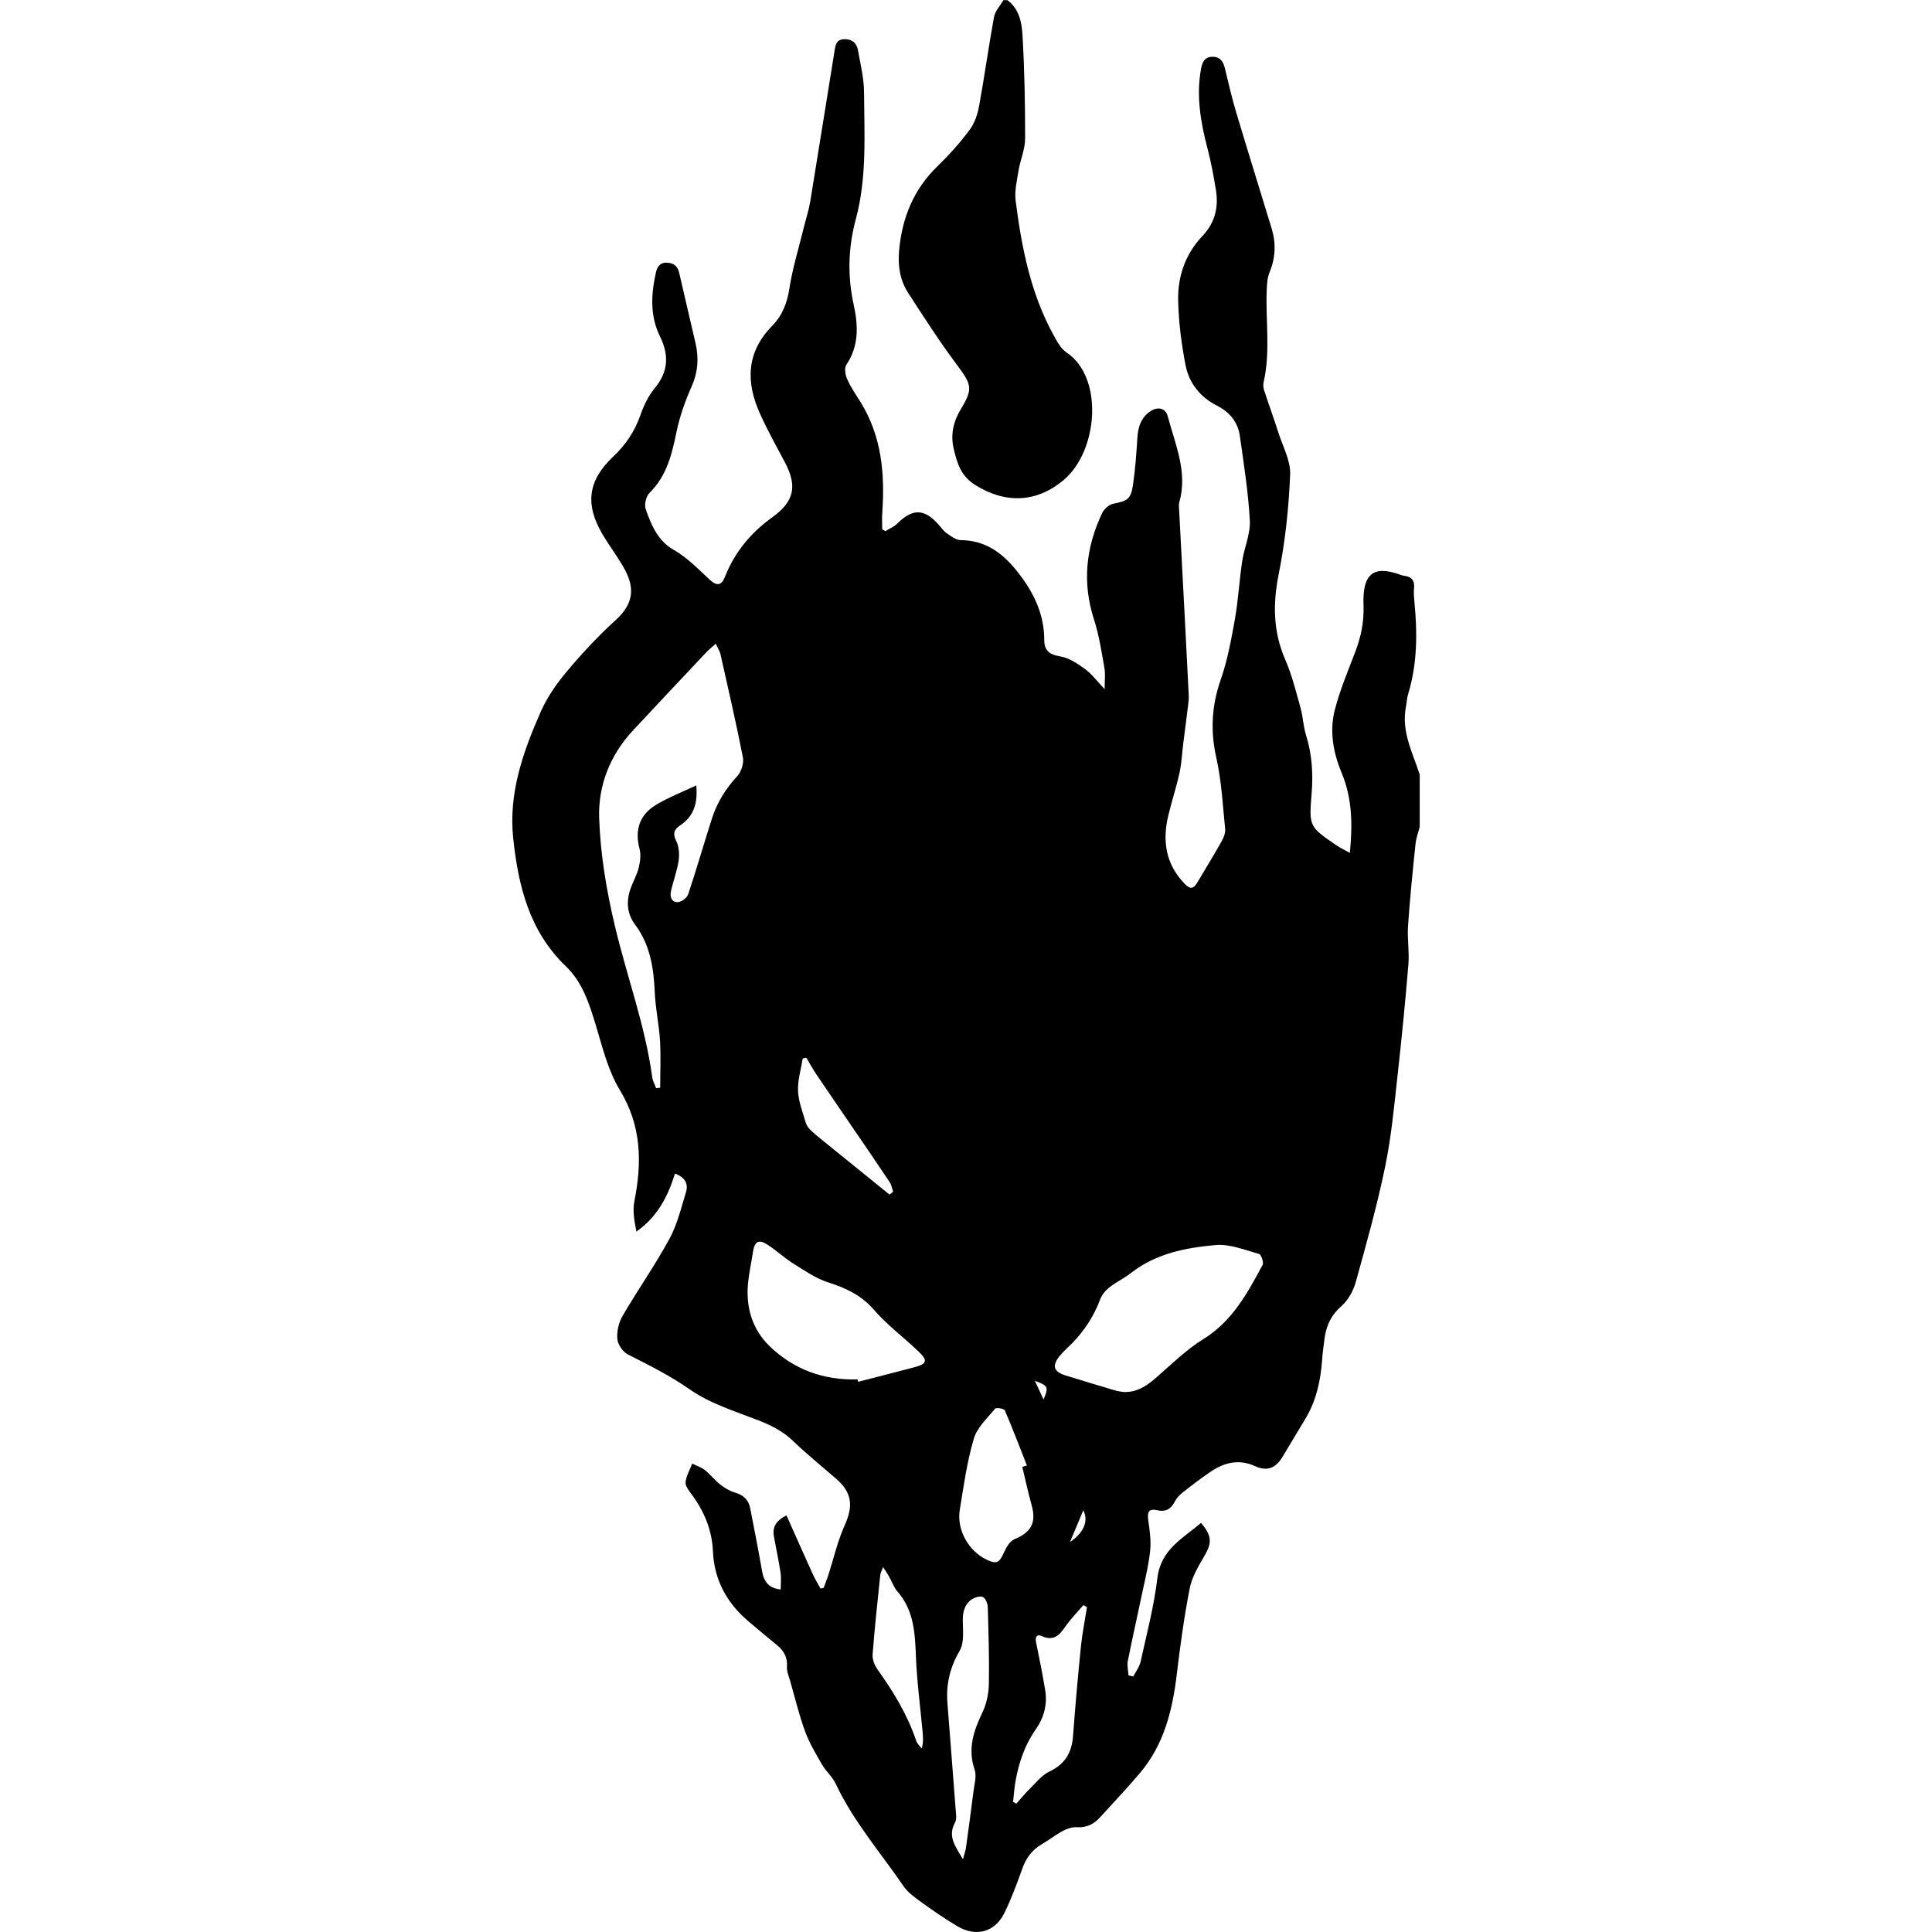
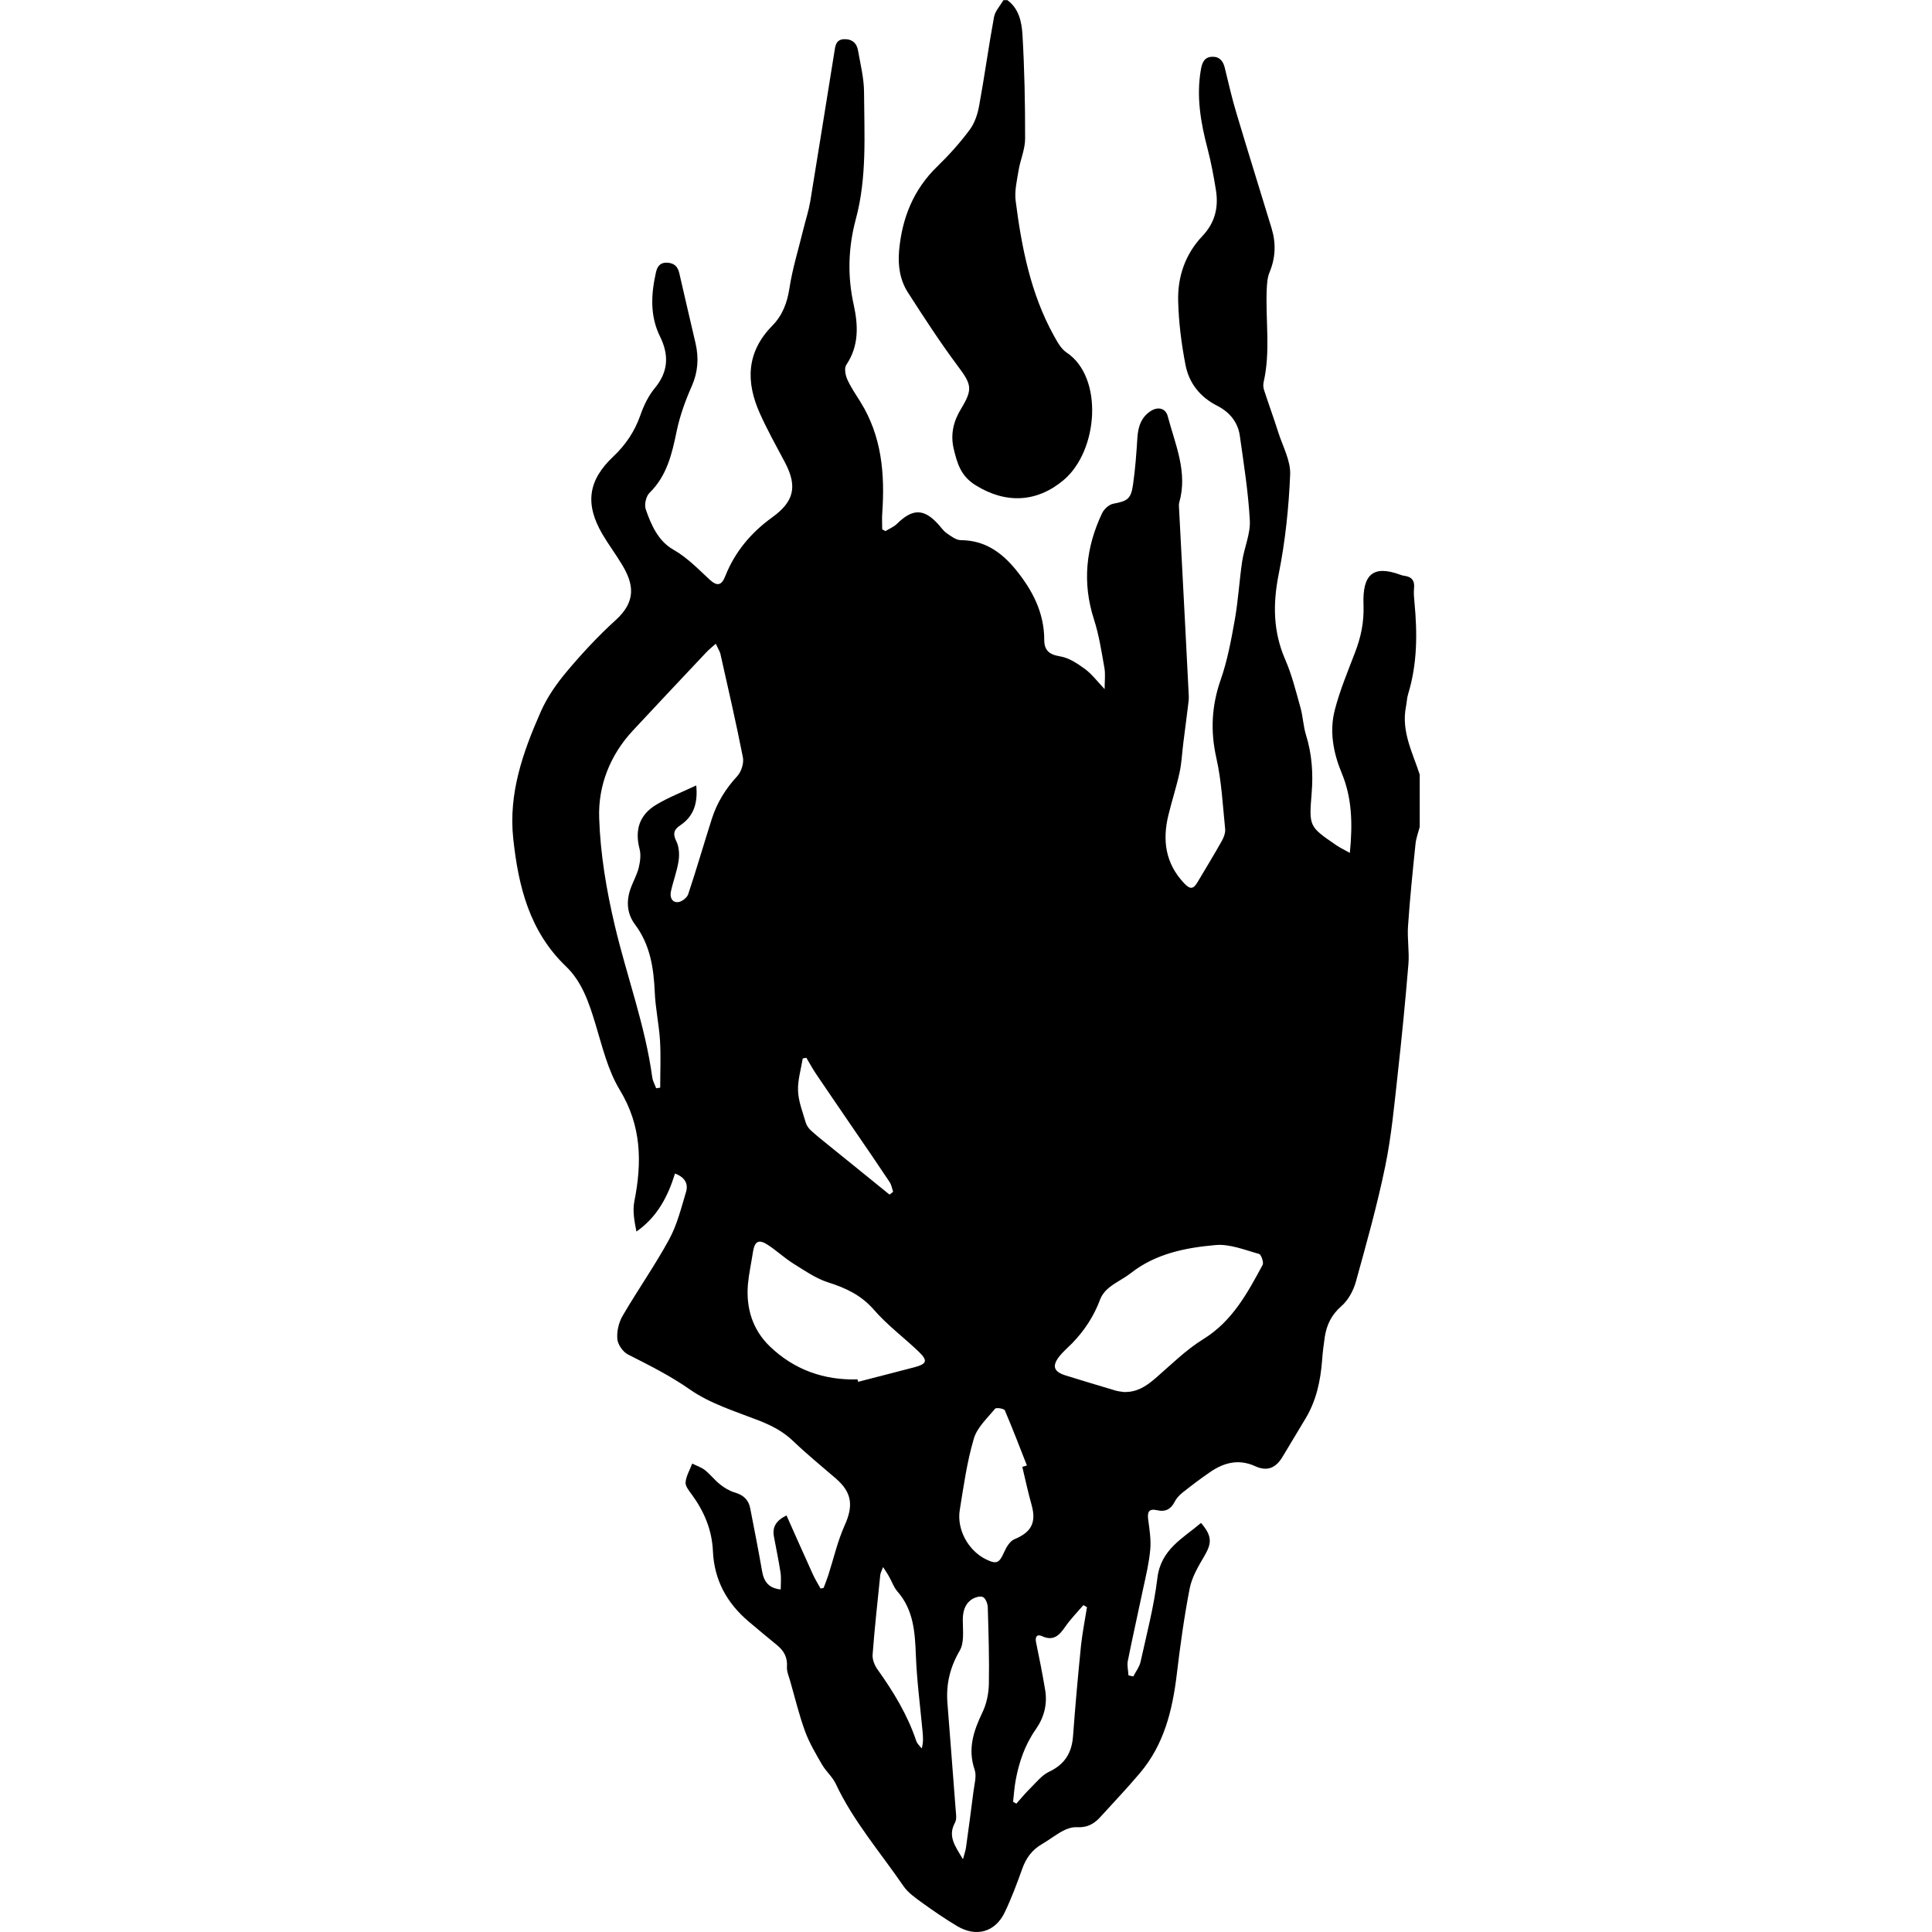
- <svg xmlns="http://www.w3.org/2000/svg" width="300" height="300" viewBox="0 0 300 300">
-   <path d="M220.453 120.366v8.044c-.234.891-.572 1.763-.656 2.672-.441 4.238-.872 8.494-1.162 12.75-.131 1.931.216 3.909.066 5.841a590 590 0 0 1-1.678 17.222c-.525 4.753-.966 9.553-1.931 14.231-1.247 6.047-2.916 12-4.566 17.944-.384 1.369-1.191 2.841-2.241 3.75-1.519 1.331-2.269 2.859-2.569 4.744-.178 1.228-.338 2.447-.422 3.675-.244 3.169-.891 6.216-2.55 8.991a1209 1209 0 0 0-3.562 5.934c-1.069 1.809-2.409 2.362-4.294 1.5-2.55-1.162-4.838-.553-6.984.919-1.5 1.022-2.925 2.119-4.341 3.234-.459.375-.9.862-1.172 1.397-.581 1.144-1.453 1.584-2.653 1.303-1.378-.319-1.603.272-1.444 1.481.206 1.519.45 3.084.319 4.594-.178 2.025-.656 4.022-1.088 6.009-.787 3.778-1.65 7.547-2.4 11.316-.141.712.066 1.481.103 2.231l.75.169c.384-.75.938-1.453 1.125-2.259.956-4.322 2.091-8.634 2.616-13.022.544-4.472 3.956-6.15 6.778-8.559 1.725 2.034 1.706 3.122.506 5.156-.928 1.575-1.922 3.262-2.269 5.016-.862 4.444-1.481 8.934-2.016 13.434-.675 5.569-1.997 10.856-5.709 15.234-1.997 2.363-4.125 4.603-6.216 6.9-.956 1.041-2.062 1.603-3.562 1.509-.713-.037-1.509.206-2.156.553-1.134.609-2.156 1.416-3.262 2.063-1.556.891-2.503 2.194-3.094 3.881-.816 2.278-1.659 4.547-2.709 6.731-1.481 3.084-4.434 3.891-7.387 2.128-1.856-1.106-3.647-2.334-5.4-3.6-1.069-.769-2.241-1.584-2.963-2.653-3.572-5.222-7.762-10.031-10.481-15.834-.516-1.097-1.537-1.95-2.137-3-.966-1.659-1.969-3.356-2.634-5.156-.928-2.541-1.556-5.184-2.306-7.791-.206-.731-.553-1.5-.506-2.222.112-1.453-.469-2.484-1.519-3.356-1.509-1.247-3.028-2.475-4.509-3.75-3.328-2.85-5.269-6.403-5.466-10.856-.141-3.291-1.369-6.197-3.309-8.831-.422-.572-1.003-1.294-.938-1.884.103-.994.675-1.922 1.031-2.887.675.338 1.416.572 1.987 1.022.834.675 1.509 1.556 2.362 2.231.675.525 1.444 1.003 2.259 1.238 1.341.384 2.156 1.134 2.409 2.503.619 3.234 1.275 6.459 1.828 9.694.3 1.744 1.106 2.672 2.897 2.859 0-.872.103-1.762-.028-2.616-.281-1.884-.694-3.741-1.031-5.625-.253-1.444.319-2.447 1.959-3.253 1.406 3.15 2.747 6.188 4.125 9.216.338.731.769 1.416 1.163 2.138q.239-.059.478-.103c.244-.656.506-1.303.722-1.969.834-2.578 1.434-5.269 2.541-7.734 1.369-3.028 1.163-5.109-1.369-7.284-2.222-1.922-4.509-3.778-6.628-5.813-1.575-1.509-3.366-2.428-5.372-3.206-3.638-1.416-7.528-2.606-10.659-4.8-3.084-2.156-6.328-3.769-9.619-5.437-.787-.403-1.575-1.538-1.65-2.4-.103-1.191.216-2.578.825-3.609 2.334-4.013 5.016-7.809 7.228-11.878 1.237-2.269 1.866-4.875 2.616-7.359.375-1.266-.178-2.278-1.716-2.85-1.106 3.572-2.747 6.741-5.991 9.009-.309-1.603-.619-3.206-.319-4.697 1.2-6.047 1.125-11.719-2.259-17.287-1.856-3.056-2.719-6.741-3.778-10.228-1.003-3.3-2.072-6.562-4.594-8.972-5.662-5.438-7.378-12.412-8.175-19.828-.759-7.041 1.509-13.444 4.266-19.697.975-2.222 2.428-4.322 3.994-6.188 2.381-2.841 4.922-5.578 7.669-8.072 3.263-2.963 2.709-5.662 1.003-8.522-.975-1.641-2.128-3.169-3.094-4.809-2.737-4.697-2.222-8.353 1.706-12.056 1.913-1.809 3.309-3.881 4.191-6.394.516-1.481 1.237-3 2.231-4.2 2.128-2.569 2.241-5.147.825-8.034-1.584-3.206-1.397-6.591-.628-9.975.216-.966.722-1.575 1.819-1.481 1.003.075 1.556.581 1.791 1.584.825 3.666 1.706 7.294 2.541 10.95.516 2.269.375 4.425-.591 6.628-.994 2.241-1.847 4.594-2.344 6.984-.731 3.534-1.509 6.928-4.219 9.591-.544.525-.834 1.819-.591 2.531.834 2.447 1.959 4.959 4.256 6.262 2.222 1.266 3.872 3.019 5.672 4.678 1.144 1.059 1.847.928 2.409-.506 1.509-3.816 4.022-6.797 7.322-9.178 3.394-2.447 3.919-4.809 1.959-8.522-1.331-2.503-2.709-4.978-3.872-7.556-2.222-4.922-2.138-9.563 1.922-13.678 1.547-1.575 2.297-3.516 2.644-5.775.478-3.131 1.444-6.197 2.194-9.3.347-1.397.797-2.775 1.041-4.191 1.275-7.725 2.484-15.459 3.741-23.184.141-.891.197-1.959 1.472-2.025 1.2-.066 1.997.553 2.203 1.716.375 2.156.928 4.331.938 6.497.037 6.591.469 13.237-1.266 19.688-1.191 4.434-1.331 8.822-.347 13.294.713 3.234.853 6.413-1.144 9.375-.338.506-.141 1.584.159 2.259.544 1.209 1.313 2.334 2.025 3.469 3.328 5.325 3.825 11.203 3.403 17.278-.066.834-.009 1.688-.009 2.531.169.094.338.178.506.272.609-.375 1.303-.647 1.791-1.134 2.447-2.409 4.219-2.381 6.469.141.413.469.769.994 1.275 1.341.656.45 1.416 1.041 2.137 1.059 3.684.009 6.328 1.847 8.55 4.566 2.606 3.197 4.434 6.694 4.434 10.931 0 1.584.75 2.269 2.428 2.541 1.369.216 2.719 1.106 3.881 1.959 1.088.797 1.922 1.931 3.066 3.131 0-1.275.141-2.297-.028-3.263-.45-2.531-.834-5.109-1.622-7.547-1.847-5.709-1.266-11.194 1.266-16.519.3-.628 1.069-1.331 1.725-1.453 2.194-.422 2.747-.713 3.066-2.953.347-2.381.525-4.809.675-7.219.103-1.744.572-3.263 2.1-4.238 1.125-.712 2.297-.412 2.616.816 1.162 4.397 3.15 8.691 1.781 13.434-.066.244-.038.516-.028.769.169 3.272.338 6.553.516 9.825.338 6.431.675 12.862.994 19.284.028.469-.009.928-.075 1.378-.244 2.025-.516 4.05-.769 6.075-.197 1.519-.253 3.084-.581 4.575-.478 2.203-1.191 4.369-1.725 6.572-.966 3.919-.478 7.519 2.409 10.584.928.994 1.434.994 2.1-.131 1.266-2.128 2.55-4.228 3.769-6.394.309-.553.591-1.275.525-1.894-.375-3.684-.553-7.425-1.369-11.025-.938-4.181-.731-8.081.675-12.122 1.059-3.019 1.641-6.216 2.203-9.375.525-2.981.694-6.019 1.134-9.009.319-2.128 1.294-4.256 1.191-6.328-.234-4.406-.938-8.803-1.556-13.191-.3-2.128-1.613-3.675-3.497-4.641-2.681-1.35-4.397-3.534-4.941-6.366-.628-3.272-1.059-6.609-1.134-9.938-.094-3.75 1.106-7.256 3.75-10.041 1.959-2.063 2.541-4.434 2.119-7.116-.347-2.175-.759-4.369-1.313-6.497-1.059-4.022-1.753-8.063-1.031-12.225.178-1.059.506-1.959 1.725-2.016 1.162-.047 1.744.656 1.997 1.753.572 2.344 1.106 4.716 1.809 7.031 1.781 5.972 3.647 11.916 5.456 17.869.694 2.297.619 4.547-.319 6.806-.347.825-.403 1.809-.441 2.719-.197 4.772.609 9.581-.478 14.325a2.37 2.37 0 0 0 .056 1.228c.713 2.194 1.509 4.359 2.203 6.553s1.95 4.425 1.856 6.6c-.216 5.166-.759 10.378-1.781 15.459-.919 4.631-.872 8.925 1.022 13.275 1.041 2.381 1.659 4.95 2.372 7.481.384 1.378.422 2.859.853 4.228.919 2.963 1.125 5.972.872 9.028-.413 5.156-.422 5.166 3.806 8.062.591.403 1.247.713 2.128 1.209.441-4.509.347-8.531-1.266-12.394-1.313-3.169-1.931-6.497-1.069-9.825.787-3.019 1.997-5.934 3.122-8.859.928-2.409 1.434-4.744 1.331-7.453-.178-4.753 1.509-6.188 5.672-4.678.197.066.384.141.591.169 1.2.131 1.716.731 1.584 1.959-.075.713 0 1.444.066 2.166.459 4.809.45 9.563-.984 14.25-.197.628-.206 1.313-.338 1.969-.759 3.872 1.069 7.172 2.166 10.622zM111.15 99.956c-.581.525-1.069.9-1.481 1.341-3.816 4.05-7.631 8.1-11.419 12.169-3.534 3.806-5.372 8.531-5.213 13.5.178 5.625 1.134 11.297 2.438 16.791 1.856 7.847 4.706 15.459 5.803 23.503.075.591.403 1.144.609 1.725.206-.028.413-.066.628-.094 0-2.438.113-4.884-.028-7.313-.159-2.513-.713-5.006-.816-7.519-.169-3.769-.713-7.35-3.056-10.491-1.341-1.781-1.397-3.825-.591-5.878.384-1.003.928-1.969 1.172-3.019.216-.919.347-1.959.113-2.85-.759-2.925-.047-5.297 2.616-6.881 1.922-1.144 4.031-1.959 6.188-2.981.253 2.634-.309 4.744-2.484 6.197-.966.647-1.2 1.275-.619 2.447.441.881.506 2.063.366 3.056-.244 1.613-.853 3.169-1.2 4.781-.178.834.141 1.725 1.106 1.641.581-.047 1.406-.684 1.584-1.238 1.303-3.891 2.428-7.838 3.684-11.747.797-2.475 2.138-4.641 3.928-6.572.628-.684 1.059-2.016.881-2.916-1.059-5.4-2.306-10.763-3.506-16.125-.159-.487-.441-.928-.713-1.538zm63.431 116.203c1.847 0 3.159-.694 4.875-2.175 2.409-2.091 4.706-4.388 7.397-6.047 4.509-2.784 6.844-7.144 9.206-11.522.206-.384-.216-1.603-.553-1.706-2.222-.609-4.538-1.575-6.741-1.378-4.65.412-9.281 1.313-13.153 4.341-1.041.825-2.297 1.397-3.338 2.222-.609.478-1.172 1.162-1.434 1.856-.966 2.606-2.438 4.856-4.369 6.844-.647.656-1.369 1.266-1.95 1.988-1.209 1.537-.919 2.409.956 3 2.55.797 5.109 1.556 7.669 2.325.544.159 1.125.206 1.434.253zm-41.419-1.968c.028.131.047.253.094.375 2.925-.759 5.85-1.5 8.766-2.269 1.912-.516 2.072-1.022.647-2.4-2.297-2.203-4.903-4.134-6.975-6.525-1.988-2.278-4.359-3.375-7.134-4.256-1.894-.609-3.619-1.819-5.353-2.897-1.397-.872-2.606-2.025-3.984-2.916-1.406-.919-2.034-.572-2.297 1.069-.253 1.678-.628 3.338-.787 5.025-.319 3.722.713 7.088 3.413 9.684 3.769 3.609 8.372 5.259 13.603 5.109zm25.575 13.584c.244-.075.478-.141.722-.216-1.125-2.859-2.222-5.737-3.431-8.559-.113-.272-1.341-.478-1.509-.253-1.228 1.481-2.813 2.925-3.309 4.669-1.059 3.581-1.575 7.331-2.175 11.034-.506 3.056 1.331 6.347 4.078 7.688 1.641.797 2.053.572 2.794-1.097.347-.787.919-1.753 1.622-2.034 2.588-1.069 3.413-2.55 2.672-5.259-.553-1.969-.984-3.975-1.453-5.953zm-9.206 60.919c.216-.853.403-1.313.469-1.809.403-2.916.797-5.813 1.162-8.728.141-1.125.516-2.372.178-3.356-1.106-3.234-.169-6.019 1.209-8.897.647-1.331.966-2.925 1.003-4.406.075-3.956-.056-7.931-.169-11.888-.009-.581-.338-1.434-.759-1.622-.459-.206-1.313.066-1.791.403-1.069.769-1.341 1.931-1.331 3.272.009 1.575.244 3.413-.478 4.65-1.509 2.578-2.128 5.184-1.912 8.081.422 5.494.863 10.988 1.275 16.491.047.712.216 1.575-.094 2.128-1.163 2.119.009 3.638 1.228 5.672zm19.247-39.141c-.178-.103-.375-.206-.553-.309-.938 1.097-1.969 2.138-2.794 3.328-.928 1.341-1.828 2.325-3.647 1.481-.75-.338-1.097.103-.9.994.516 2.447.994 4.903 1.406 7.359.375 2.231-.169 4.294-1.472 6.15-1.688 2.409-2.606 5.119-3.122 7.978-.197 1.069-.253 2.166-.384 3.253.169.094.338.197.506.281.731-.816 1.434-1.678 2.222-2.447.9-.891 1.762-1.988 2.859-2.503 2.428-1.144 3.534-2.925 3.722-5.541.347-4.716.769-9.422 1.247-14.147.216-1.959.609-3.909.919-5.878zm-31.65-6.225c-.216.591-.403.9-.441 1.228-.422 4.134-.881 8.259-1.191 12.403-.047.75.319 1.65.769 2.278 2.466 3.459 4.65 7.031 6.009 11.091.141.441.553.787.853 1.172.281-1.003.197-1.809.131-2.616-.366-3.947-.891-7.875-1.041-11.822-.141-3.609-.347-7.078-2.887-9.966-.563-.647-.834-1.519-1.275-2.278-.234-.441-.516-.834-.928-1.481zm.994-57.834c.197-.141.384-.281.563-.441-.178-.506-.253-1.069-.544-1.5a639 639 0 0 0-5.606-8.259c-1.931-2.841-3.881-5.662-5.803-8.513-.544-.816-1.022-1.678-1.519-2.531-.197.038-.375.075-.563.103-.272 1.678-.797 3.375-.731 5.044.066 1.65.722 3.272 1.191 4.903.131.441.422.872.759 1.191.937.863 1.95 1.659 2.944 2.466 3.122 2.531 6.225 5.025 9.319 7.547zm28.031 53.944c2.166-1.444 2.897-3.272 2.063-4.922a848 848 0 0 1-2.063 4.922m-5.465-25.032c.488 1.041.872 1.884 1.35 2.897.834-1.894.722-2.138-1.35-2.897" />
-   <path d="M156.403.009c1.819 1.313 2.241 3.403 2.363 5.334.319 5.391.422 10.8.412 16.191 0 1.659-.75 3.3-1.022 4.978-.253 1.556-.647 3.188-.441 4.716.928 7.219 2.325 14.353 5.888 20.822.544.975 1.125 2.1 2.016 2.691 5.766 3.825 4.95 15.263-.478 19.819-4.191 3.506-9 3.675-13.65.788-2.325-1.444-2.859-3.413-3.403-5.672-.525-2.241-.028-4.284 1.144-6.197 1.866-3.084 1.641-3.778-.553-6.703-2.737-3.675-5.231-7.519-7.706-11.372-1.228-1.913-1.556-4.134-1.369-6.394.441-5.091 2.203-9.563 5.972-13.2 1.809-1.753 3.506-3.647 5.006-5.672.787-1.059 1.238-2.466 1.472-3.788.834-4.547 1.453-9.141 2.297-13.706.169-.928.956-1.744 1.453-2.616.197-.009.403-.009.609-.009z" />
+ <svg xmlns="http://www.w3.org/2000/svg" xml:space="preserve" fill-rule="evenodd" stroke-linejoin="round" stroke-miterlimit="2" clip-rule="evenodd" viewBox="0 0 300 300">
+   <path fill-rule="nonzero" d="M220.453 120.366v8.044c-.234.891-.572 1.763-.656 2.672-.441 4.238-.872 8.494-1.162 12.75-.131 1.931.216 3.909.066 5.841a591 591 0 0 1-1.678 17.222c-.525 4.753-.966 9.553-1.931 14.231-1.247 6.047-2.916 12-4.566 17.944-.384 1.369-1.191 2.841-2.241 3.75-1.519 1.331-2.269 2.859-2.569 4.744-.178 1.228-.338 2.447-.422 3.675-.244 3.169-.891 6.216-2.55 8.991q-1.79 2.963-3.562 5.934c-1.069 1.809-2.409 2.362-4.294 1.5-2.55-1.162-4.838-.553-6.984.919-1.5 1.022-2.925 2.119-4.341 3.234-.459.375-.9.862-1.172 1.397-.581 1.144-1.453 1.584-2.653 1.303-1.378-.319-1.603.272-1.444 1.481.206 1.519.45 3.084.319 4.594-.178 2.025-.656 4.022-1.088 6.009-.787 3.778-1.65 7.547-2.4 11.316-.141.712.066 1.481.103 2.231l.75.169c.384-.75.938-1.453 1.125-2.259.956-4.322 2.091-8.634 2.616-13.022.544-4.472 3.956-6.15 6.778-8.559 1.725 2.034 1.706 3.122.506 5.156-.928 1.575-1.922 3.262-2.269 5.016-.862 4.444-1.481 8.934-2.016 13.434-.675 5.569-1.997 10.856-5.709 15.234-1.997 2.363-4.125 4.603-6.216 6.9-.956 1.041-2.062 1.603-3.562 1.509-.713-.037-1.509.206-2.156.553-1.134.609-2.156 1.416-3.262 2.063-1.556.891-2.503 2.194-3.094 3.881-.816 2.278-1.659 4.547-2.709 6.731-1.481 3.084-4.434 3.891-7.387 2.128-1.856-1.106-3.647-2.334-5.4-3.6-1.069-.769-2.241-1.584-2.963-2.653-3.572-5.222-7.762-10.031-10.481-15.834-.516-1.097-1.537-1.95-2.137-3-.966-1.659-1.969-3.356-2.634-5.156-.928-2.541-1.556-5.184-2.306-7.791-.206-.731-.553-1.5-.506-2.222.112-1.453-.469-2.484-1.519-3.356-1.509-1.247-3.028-2.475-4.509-3.75-3.328-2.85-5.269-6.403-5.466-10.856-.141-3.291-1.369-6.197-3.309-8.831-.422-.572-1.003-1.294-.938-1.884.103-.994.675-1.922 1.031-2.887.675.338 1.416.572 1.987 1.022.834.675 1.509 1.556 2.362 2.231.675.525 1.444 1.003 2.259 1.238 1.341.384 2.156 1.134 2.409 2.503.619 3.234 1.275 6.459 1.828 9.694.3 1.744 1.106 2.672 2.897 2.859 0-.872.103-1.762-.028-2.616-.281-1.884-.694-3.741-1.031-5.625-.253-1.444.319-2.447 1.959-3.253 1.406 3.15 2.747 6.188 4.125 9.216.338.731.769 1.416 1.163 2.138q.239-.059.478-.103c.244-.656.506-1.303.722-1.969.834-2.578 1.434-5.269 2.541-7.734 1.369-3.028 1.163-5.109-1.369-7.284-2.222-1.922-4.509-3.778-6.628-5.813-1.575-1.509-3.366-2.428-5.372-3.206-3.638-1.416-7.528-2.606-10.659-4.8-3.084-2.156-6.328-3.769-9.619-5.437-.787-.403-1.575-1.538-1.65-2.4-.103-1.191.216-2.578.825-3.609 2.334-4.013 5.016-7.809 7.228-11.878 1.237-2.269 1.866-4.875 2.616-7.359.375-1.266-.178-2.278-1.716-2.85-1.106 3.572-2.747 6.741-5.991 9.009-.309-1.603-.619-3.206-.319-4.697 1.2-6.047 1.125-11.719-2.259-17.287-1.856-3.056-2.719-6.741-3.778-10.228-1.003-3.3-2.072-6.562-4.594-8.972-5.662-5.438-7.378-12.412-8.175-19.828-.759-7.041 1.509-13.444 4.266-19.697.975-2.222 2.428-4.322 3.994-6.188 2.381-2.841 4.922-5.578 7.669-8.072 3.263-2.963 2.709-5.662 1.003-8.522-.975-1.641-2.128-3.169-3.094-4.809-2.737-4.697-2.222-8.353 1.706-12.056 1.913-1.809 3.309-3.881 4.191-6.394.516-1.481 1.237-3 2.231-4.2 2.128-2.569 2.241-5.147.825-8.034-1.584-3.206-1.397-6.591-.628-9.975.216-.966.722-1.575 1.819-1.481 1.003.075 1.556.581 1.791 1.584.825 3.666 1.706 7.294 2.541 10.95.516 2.269.375 4.425-.591 6.628-.994 2.241-1.847 4.594-2.344 6.984-.731 3.534-1.509 6.928-4.219 9.591-.544.525-.834 1.819-.591 2.531.834 2.447 1.959 4.959 4.256 6.262 2.222 1.266 3.872 3.019 5.672 4.678 1.144 1.059 1.847.928 2.409-.506 1.509-3.816 4.022-6.797 7.322-9.178 3.394-2.447 3.919-4.809 1.959-8.522-1.331-2.503-2.709-4.978-3.872-7.556-2.222-4.922-2.138-9.563 1.922-13.678 1.547-1.575 2.297-3.516 2.644-5.775.478-3.131 1.444-6.197 2.194-9.3.347-1.397.797-2.775 1.041-4.191 1.275-7.725 2.484-15.459 3.741-23.184.141-.891.197-1.959 1.472-2.025 1.2-.066 1.997.553 2.203 1.716.375 2.156.928 4.331.938 6.497.037 6.591.469 13.237-1.266 19.688-1.191 4.434-1.331 8.822-.347 13.294.713 3.234.853 6.413-1.144 9.375-.338.506-.141 1.584.159 2.259.544 1.209 1.313 2.334 2.025 3.469 3.328 5.325 3.825 11.203 3.403 17.278-.066.834-.009 1.688-.009 2.531.169.094.338.178.506.272.609-.375 1.303-.647 1.791-1.134 2.447-2.409 4.219-2.381 6.469.141.413.469.769.994 1.275 1.341.656.45 1.416 1.041 2.137 1.059 3.684.009 6.328 1.847 8.55 4.566 2.606 3.197 4.434 6.694 4.434 10.931 0 1.584.75 2.269 2.428 2.541 1.369.216 2.719 1.106 3.881 1.959 1.088.797 1.922 1.931 3.066 3.131 0-1.275.141-2.297-.028-3.263-.45-2.531-.834-5.109-1.622-7.547-1.847-5.709-1.266-11.194 1.266-16.519.3-.628 1.069-1.331 1.725-1.453 2.194-.422 2.747-.713 3.066-2.953.347-2.381.525-4.809.675-7.219.103-1.744.572-3.263 2.1-4.238 1.125-.712 2.297-.412 2.616.816 1.162 4.397 3.15 8.691 1.781 13.434-.066.244-.038.516-.028.769.169 3.272.338 6.553.516 9.825.338 6.431.675 12.862.994 19.284.028.469-.009.928-.075 1.378-.244 2.025-.516 4.05-.769 6.075-.197 1.519-.253 3.084-.581 4.575-.478 2.203-1.191 4.369-1.725 6.572-.966 3.919-.478 7.519 2.409 10.584.928.994 1.434.994 2.1-.131 1.266-2.128 2.55-4.228 3.769-6.394.309-.553.591-1.275.525-1.894-.375-3.684-.553-7.425-1.369-11.025-.938-4.181-.731-8.081.675-12.122 1.059-3.019 1.641-6.216 2.203-9.375.525-2.981.694-6.019 1.134-9.009.319-2.128 1.294-4.256 1.191-6.328-.234-4.406-.938-8.803-1.556-13.191-.3-2.128-1.613-3.675-3.497-4.641-2.681-1.35-4.397-3.534-4.941-6.366-.628-3.272-1.059-6.609-1.134-9.938-.094-3.75 1.106-7.256 3.75-10.041 1.959-2.063 2.541-4.434 2.119-7.116-.347-2.175-.759-4.369-1.313-6.497-1.059-4.022-1.753-8.063-1.031-12.225.178-1.059.506-1.959 1.725-2.016 1.162-.047 1.744.656 1.997 1.753.572 2.344 1.106 4.716 1.809 7.031 1.781 5.972 3.647 11.916 5.456 17.869.694 2.297.619 4.547-.319 6.806-.347.825-.403 1.809-.441 2.719-.197 4.772.609 9.581-.478 14.325-.09.407-.07.831.056 1.228.713 2.194 1.509 4.359 2.203 6.553s1.95 4.425 1.856 6.6c-.216 5.166-.759 10.378-1.781 15.459-.919 4.631-.872 8.925 1.022 13.275 1.041 2.381 1.659 4.95 2.372 7.481.384 1.378.422 2.859.853 4.228.919 2.963 1.125 5.972.872 9.028-.413 5.156-.422 5.166 3.806 8.062.591.403 1.247.713 2.128 1.209.441-4.509.347-8.531-1.266-12.394-1.313-3.169-1.931-6.497-1.069-9.825.787-3.019 1.997-5.934 3.122-8.859.928-2.409 1.434-4.744 1.331-7.453-.178-4.753 1.509-6.188 5.672-4.678.197.066.384.141.591.169 1.2.131 1.716.731 1.584 1.959-.075.713 0 1.444.066 2.166.459 4.809.45 9.563-.984 14.25-.197.628-.206 1.313-.338 1.969-.759 3.872 1.069 7.172 2.166 10.622zM111.15 99.956c-.581.525-1.069.9-1.481 1.341-3.816 4.05-7.631 8.1-11.419 12.169-3.534 3.806-5.372 8.531-5.213 13.5.178 5.625 1.134 11.297 2.438 16.791 1.856 7.847 4.706 15.459 5.803 23.503.075.591.403 1.144.609 1.725.206-.028.413-.066.628-.094 0-2.438.113-4.884-.028-7.313-.159-2.513-.713-5.006-.816-7.519-.169-3.769-.713-7.35-3.056-10.491-1.341-1.781-1.397-3.825-.591-5.878.384-1.003.928-1.969 1.172-3.019.216-.919.347-1.959.113-2.85-.759-2.925-.047-5.297 2.616-6.881 1.922-1.144 4.031-1.959 6.188-2.981.253 2.634-.309 4.744-2.484 6.197-.966.647-1.2 1.275-.619 2.447.441.881.506 2.063.366 3.056-.244 1.613-.853 3.169-1.2 4.781-.178.834.141 1.725 1.106 1.641.581-.047 1.406-.684 1.584-1.238 1.303-3.891 2.428-7.838 3.684-11.747.797-2.475 2.138-4.641 3.928-6.572.628-.684 1.059-2.016.881-2.916-1.059-5.4-2.306-10.763-3.506-16.125-.159-.487-.441-.928-.713-1.538zm63.431 116.203c1.847 0 3.159-.694 4.875-2.175 2.409-2.091 4.706-4.388 7.397-6.047 4.509-2.784 6.844-7.144 9.206-11.522.206-.384-.216-1.603-.553-1.706-2.222-.609-4.538-1.575-6.741-1.378-4.65.412-9.281 1.313-13.153 4.341-1.041.825-2.297 1.397-3.338 2.222-.609.478-1.172 1.162-1.434 1.856-.966 2.606-2.438 4.856-4.369 6.844-.647.656-1.369 1.266-1.95 1.988-1.209 1.537-.919 2.409.956 3 2.55.797 5.109 1.556 7.669 2.325.544.159 1.125.206 1.434.253zm-41.419-1.968c.028.131.047.253.094.375 2.925-.759 5.85-1.5 8.766-2.269 1.912-.516 2.072-1.022.647-2.4-2.297-2.203-4.903-4.134-6.975-6.525-1.988-2.278-4.359-3.375-7.134-4.256-1.894-.609-3.619-1.819-5.353-2.897-1.397-.872-2.606-2.025-3.984-2.916-1.406-.919-2.034-.572-2.297 1.069-.253 1.678-.628 3.338-.787 5.025-.319 3.722.713 7.088 3.413 9.684 3.769 3.609 8.372 5.259 13.603 5.109zm25.575 13.584c.244-.075.478-.141.722-.216-1.125-2.859-2.222-5.737-3.431-8.559-.113-.272-1.341-.478-1.509-.253-1.228 1.481-2.813 2.925-3.309 4.669-1.059 3.581-1.575 7.331-2.175 11.034-.506 3.056 1.331 6.347 4.078 7.688 1.641.797 2.053.572 2.794-1.097.347-.787.919-1.753 1.622-2.034 2.588-1.069 3.413-2.55 2.672-5.259-.553-1.969-.984-3.975-1.453-5.953zm-9.206 60.919c.216-.853.403-1.313.469-1.809.403-2.916.797-5.813 1.162-8.728.141-1.125.516-2.372.178-3.356-1.106-3.234-.169-6.019 1.209-8.897.647-1.331.966-2.925 1.003-4.406.075-3.956-.056-7.931-.169-11.888-.009-.581-.338-1.434-.759-1.622-.459-.206-1.313.066-1.791.403-1.069.769-1.341 1.931-1.331 3.272.009 1.575.244 3.413-.478 4.65-1.509 2.578-2.128 5.184-1.912 8.081.422 5.494.863 10.988 1.275 16.491.047.712.216 1.575-.094 2.128-1.163 2.119.009 3.638 1.228 5.672zm19.247-39.141c-.178-.103-.375-.206-.553-.309-.938 1.097-1.969 2.138-2.794 3.328-.928 1.341-1.828 2.325-3.647 1.481-.75-.338-1.097.103-.9.994.516 2.447.994 4.903 1.406 7.359.375 2.231-.169 4.294-1.472 6.15-1.688 2.409-2.606 5.119-3.122 7.978-.197 1.069-.253 2.166-.384 3.253.169.094.338.197.506.281.731-.816 1.434-1.678 2.222-2.447.9-.891 1.762-1.988 2.859-2.503 2.428-1.144 3.534-2.925 3.722-5.541.347-4.716.769-9.422 1.247-14.147.216-1.959.609-3.909.919-5.878zm-31.65-6.225c-.216.591-.403.9-.441 1.228-.422 4.134-.881 8.259-1.191 12.403-.047.75.319 1.65.769 2.278 2.466 3.459 4.65 7.031 6.009 11.091.141.441.553.787.853 1.172.281-1.003.197-1.809.131-2.616-.366-3.947-.891-7.875-1.041-11.822-.141-3.609-.347-7.078-2.887-9.966-.563-.647-.834-1.519-1.275-2.278-.234-.441-.516-.834-.928-1.481zm.994-57.834c.197-.141.384-.281.563-.441-.178-.506-.253-1.069-.544-1.5a634 634 0 0 0-5.606-8.259c-1.931-2.841-3.881-5.662-5.803-8.513-.544-.816-1.022-1.678-1.519-2.531-.197.038-.375.075-.563.103-.272 1.678-.797 3.375-.731 5.044.066 1.65.722 3.272 1.191 4.903.131.441.422.872.759 1.191.937.863 1.95 1.659 2.944 2.466 3.122 2.531 6.225 5.025 9.319 7.547z" />
+   <path fill-rule="nonzero" d="M156.403.009c1.819 1.313 2.241 3.403 2.363 5.334.319 5.391.422 10.8.412 16.191 0 1.659-.75 3.3-1.022 4.978-.253 1.556-.647 3.188-.441 4.716.928 7.219 2.325 14.353 5.888 20.822.544.975 1.125 2.1 2.016 2.691 5.766 3.825 4.95 15.263-.478 19.819-4.191 3.506-9 3.675-13.65.788-2.325-1.444-2.859-3.413-3.403-5.672-.525-2.241-.028-4.284 1.144-6.197 1.866-3.084 1.641-3.778-.553-6.703-2.737-3.675-5.231-7.519-7.706-11.372-1.228-1.913-1.556-4.134-1.369-6.394.441-5.091 2.203-9.563 5.972-13.2 1.809-1.753 3.506-3.647 5.006-5.672.787-1.059 1.238-2.466 1.472-3.788.834-4.547 1.453-9.141 2.297-13.706.169-.928.956-1.744 1.453-2.616.197-.009.403-.009.609-.009z" />
</svg>
